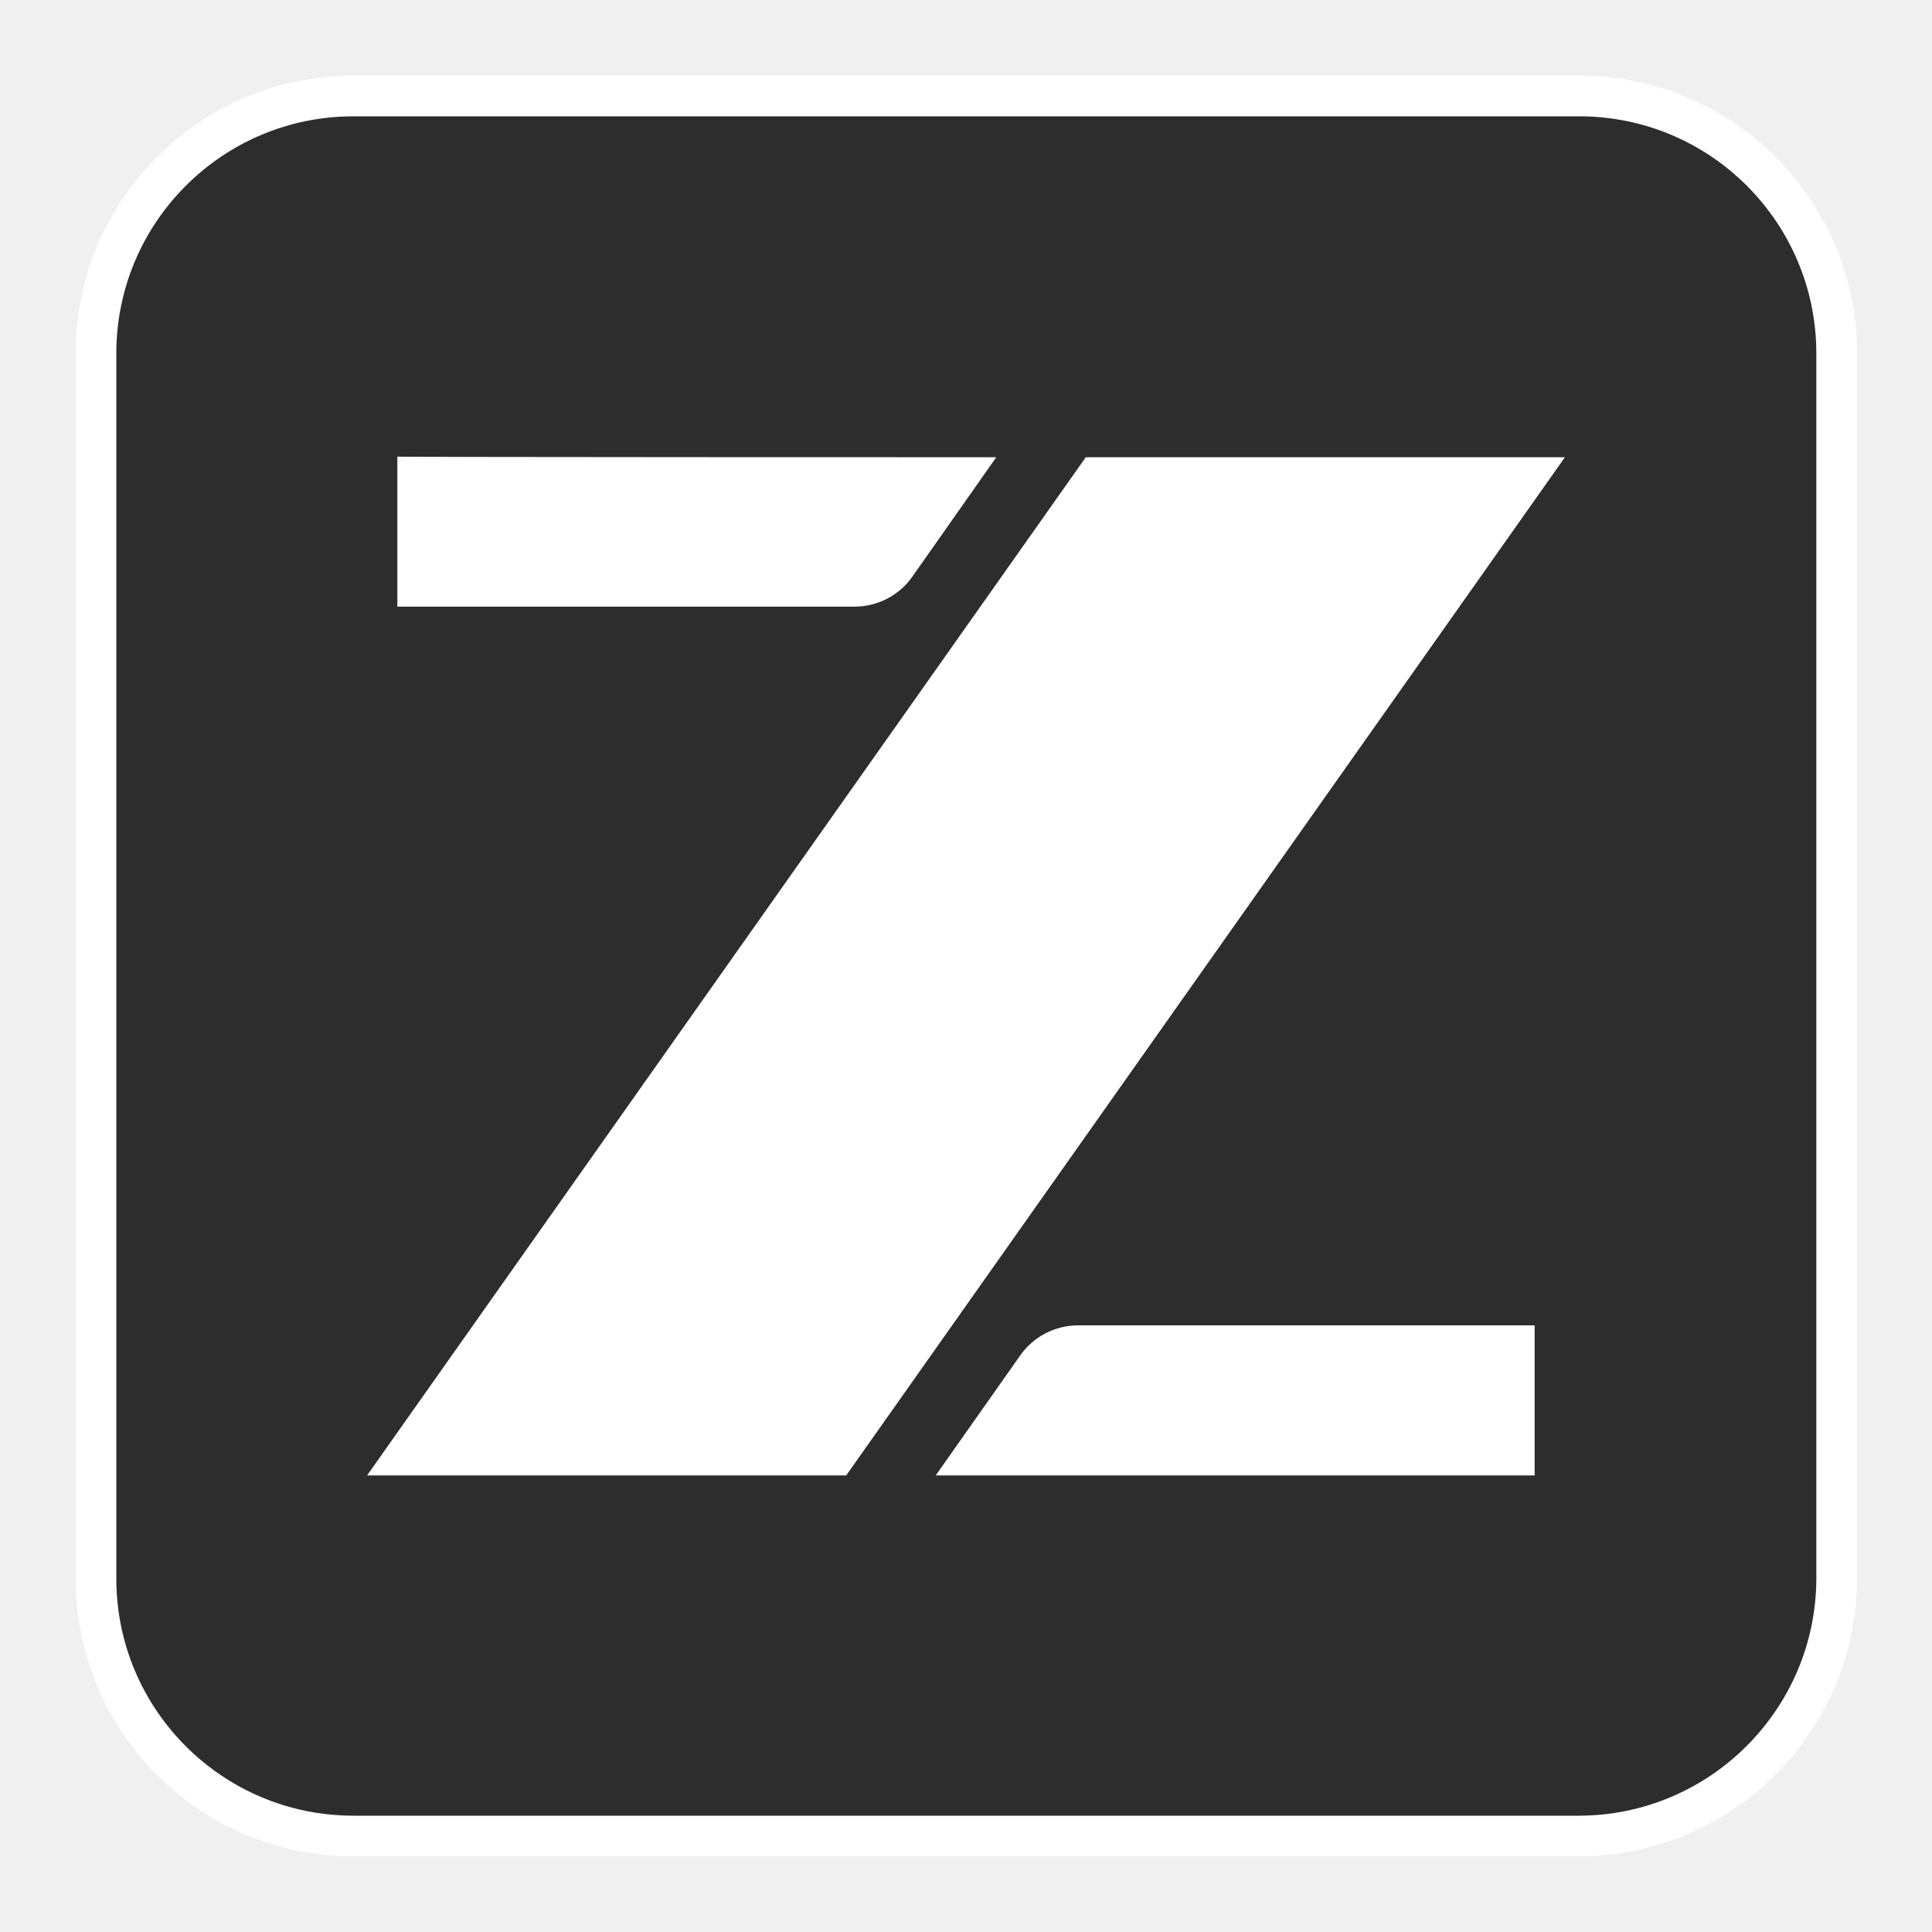
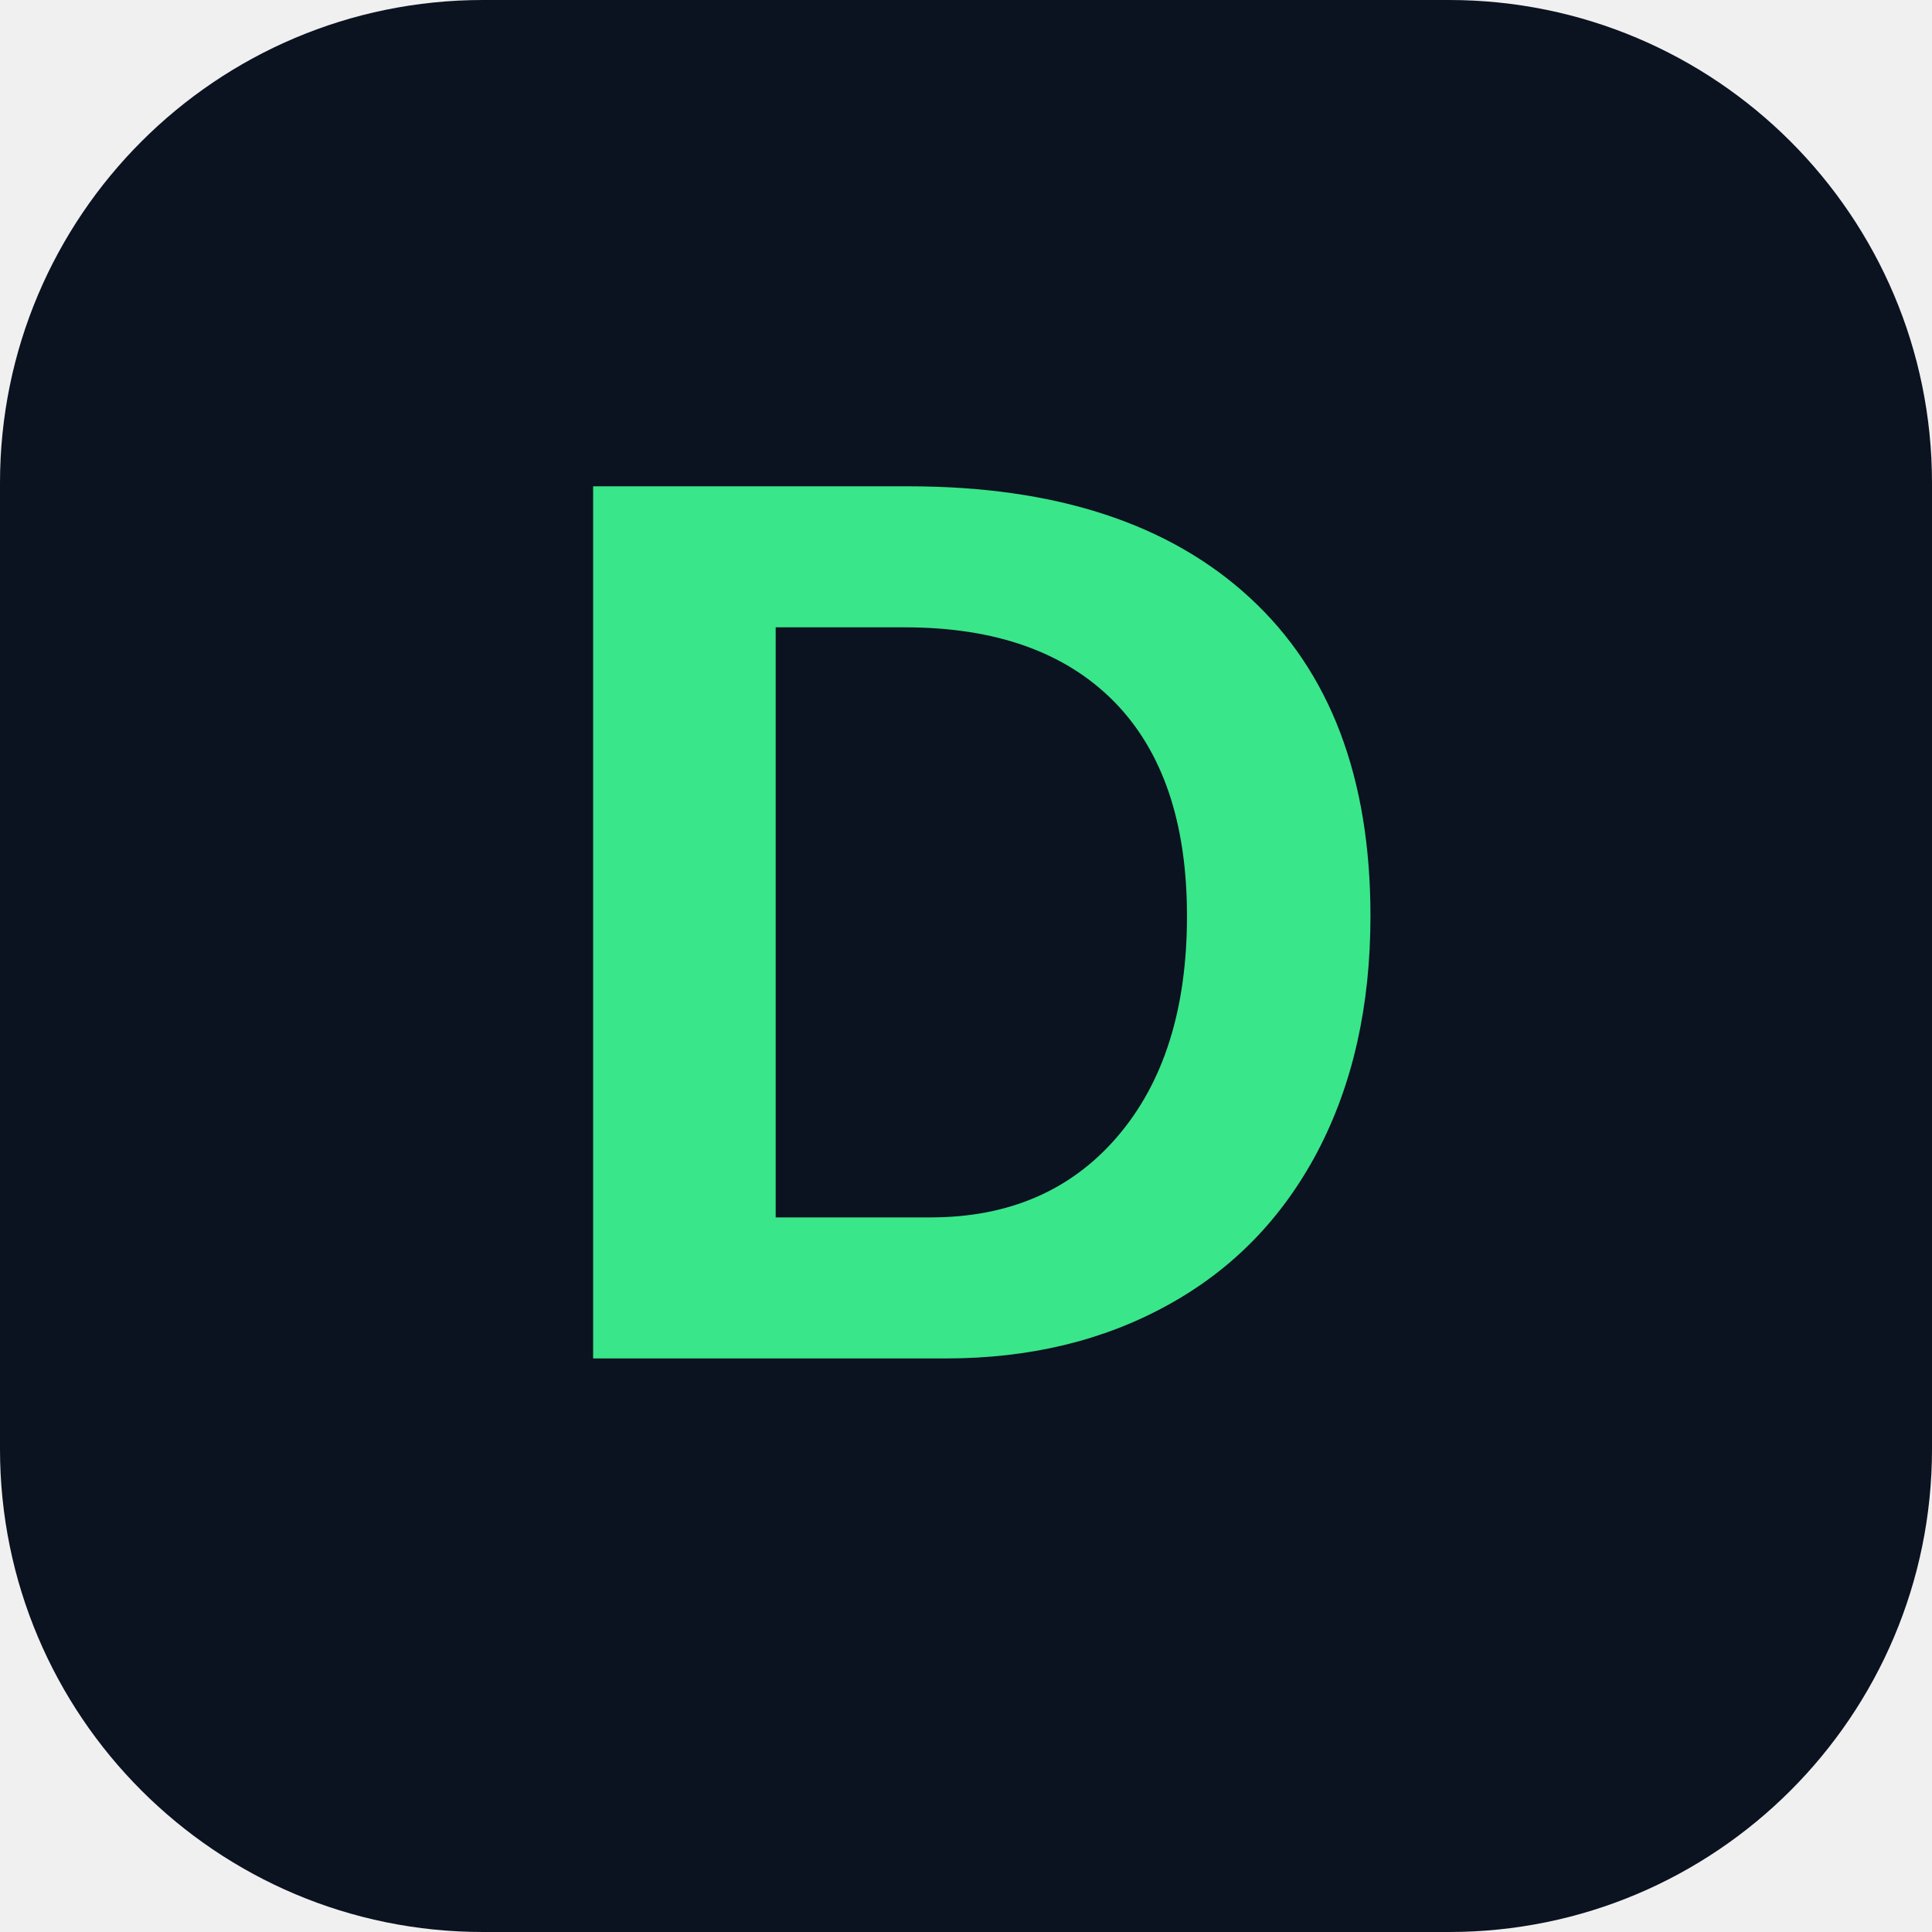
- <svg xmlns="http://www.w3.org/2000/svg" version="1.1" x="0px" y="0px" viewBox="0 0 30 30" style="enable-background:new 0 0 30 30;" xml:space="preserve">
-   <defs>
-     <style type="text/css">
-     .st194{fill:#2D2D2D;stroke:#FFFFFF;stroke-width:0.632;stroke-miterlimit:10;}
-     .st23{fill:#FFFFFF;}
- 
-     .z-breathe {
-       animation: breathe 2.5s ease-in-out infinite;
-     }
- 
-     @keyframes breathe {
-       0%, 100% { opacity: 0.7; }
-       50% { opacity: 1; }
-     }
-   </style>
-   </defs>
-   <g>
-     <path class="st194" d="M24.51,28.51H5.49c-2.21,0-4-1.79-4-4V5.49c0-2.21,1.79-4,4-4h19.03c2.21,0,4,1.79,4,4v19.03     C28.51,26.72,26.72,28.51,24.51,28.51z" />
-     <g class="z-breathe">
-       <path class="st23" d="M15.47,7.1l-1.3,1.85c-0.2,0.29-0.54,0.47-0.9,0.47h-7.1V7.09C6.16,7.1,15.47,7.1,15.47,7.1z" />
-       <polygon class="st23" points="24.3,7.1 13.14,22.91 5.7,22.91 16.86,7.1" />
-       <path class="st23" d="M14.53,22.91l1.31-1.86c0.2-0.29,0.54-0.47,0.9-0.47h7.09v2.33H14.53z" />
-     </g>
-   </g>
+ <svg xmlns="http://www.w3.org/2000/svg" viewBox="0 0 64 64" role="img" aria-labelledby="title">
+   <rect width="64" height="64" rx="16" fill="#0b1220" />
+   <text x="32" y="45" text-anchor="middle" font-family="Arial, Helvetica, sans-serif" font-size="42" font-weight="700" fill="#39e68a">D</text>
</svg>
